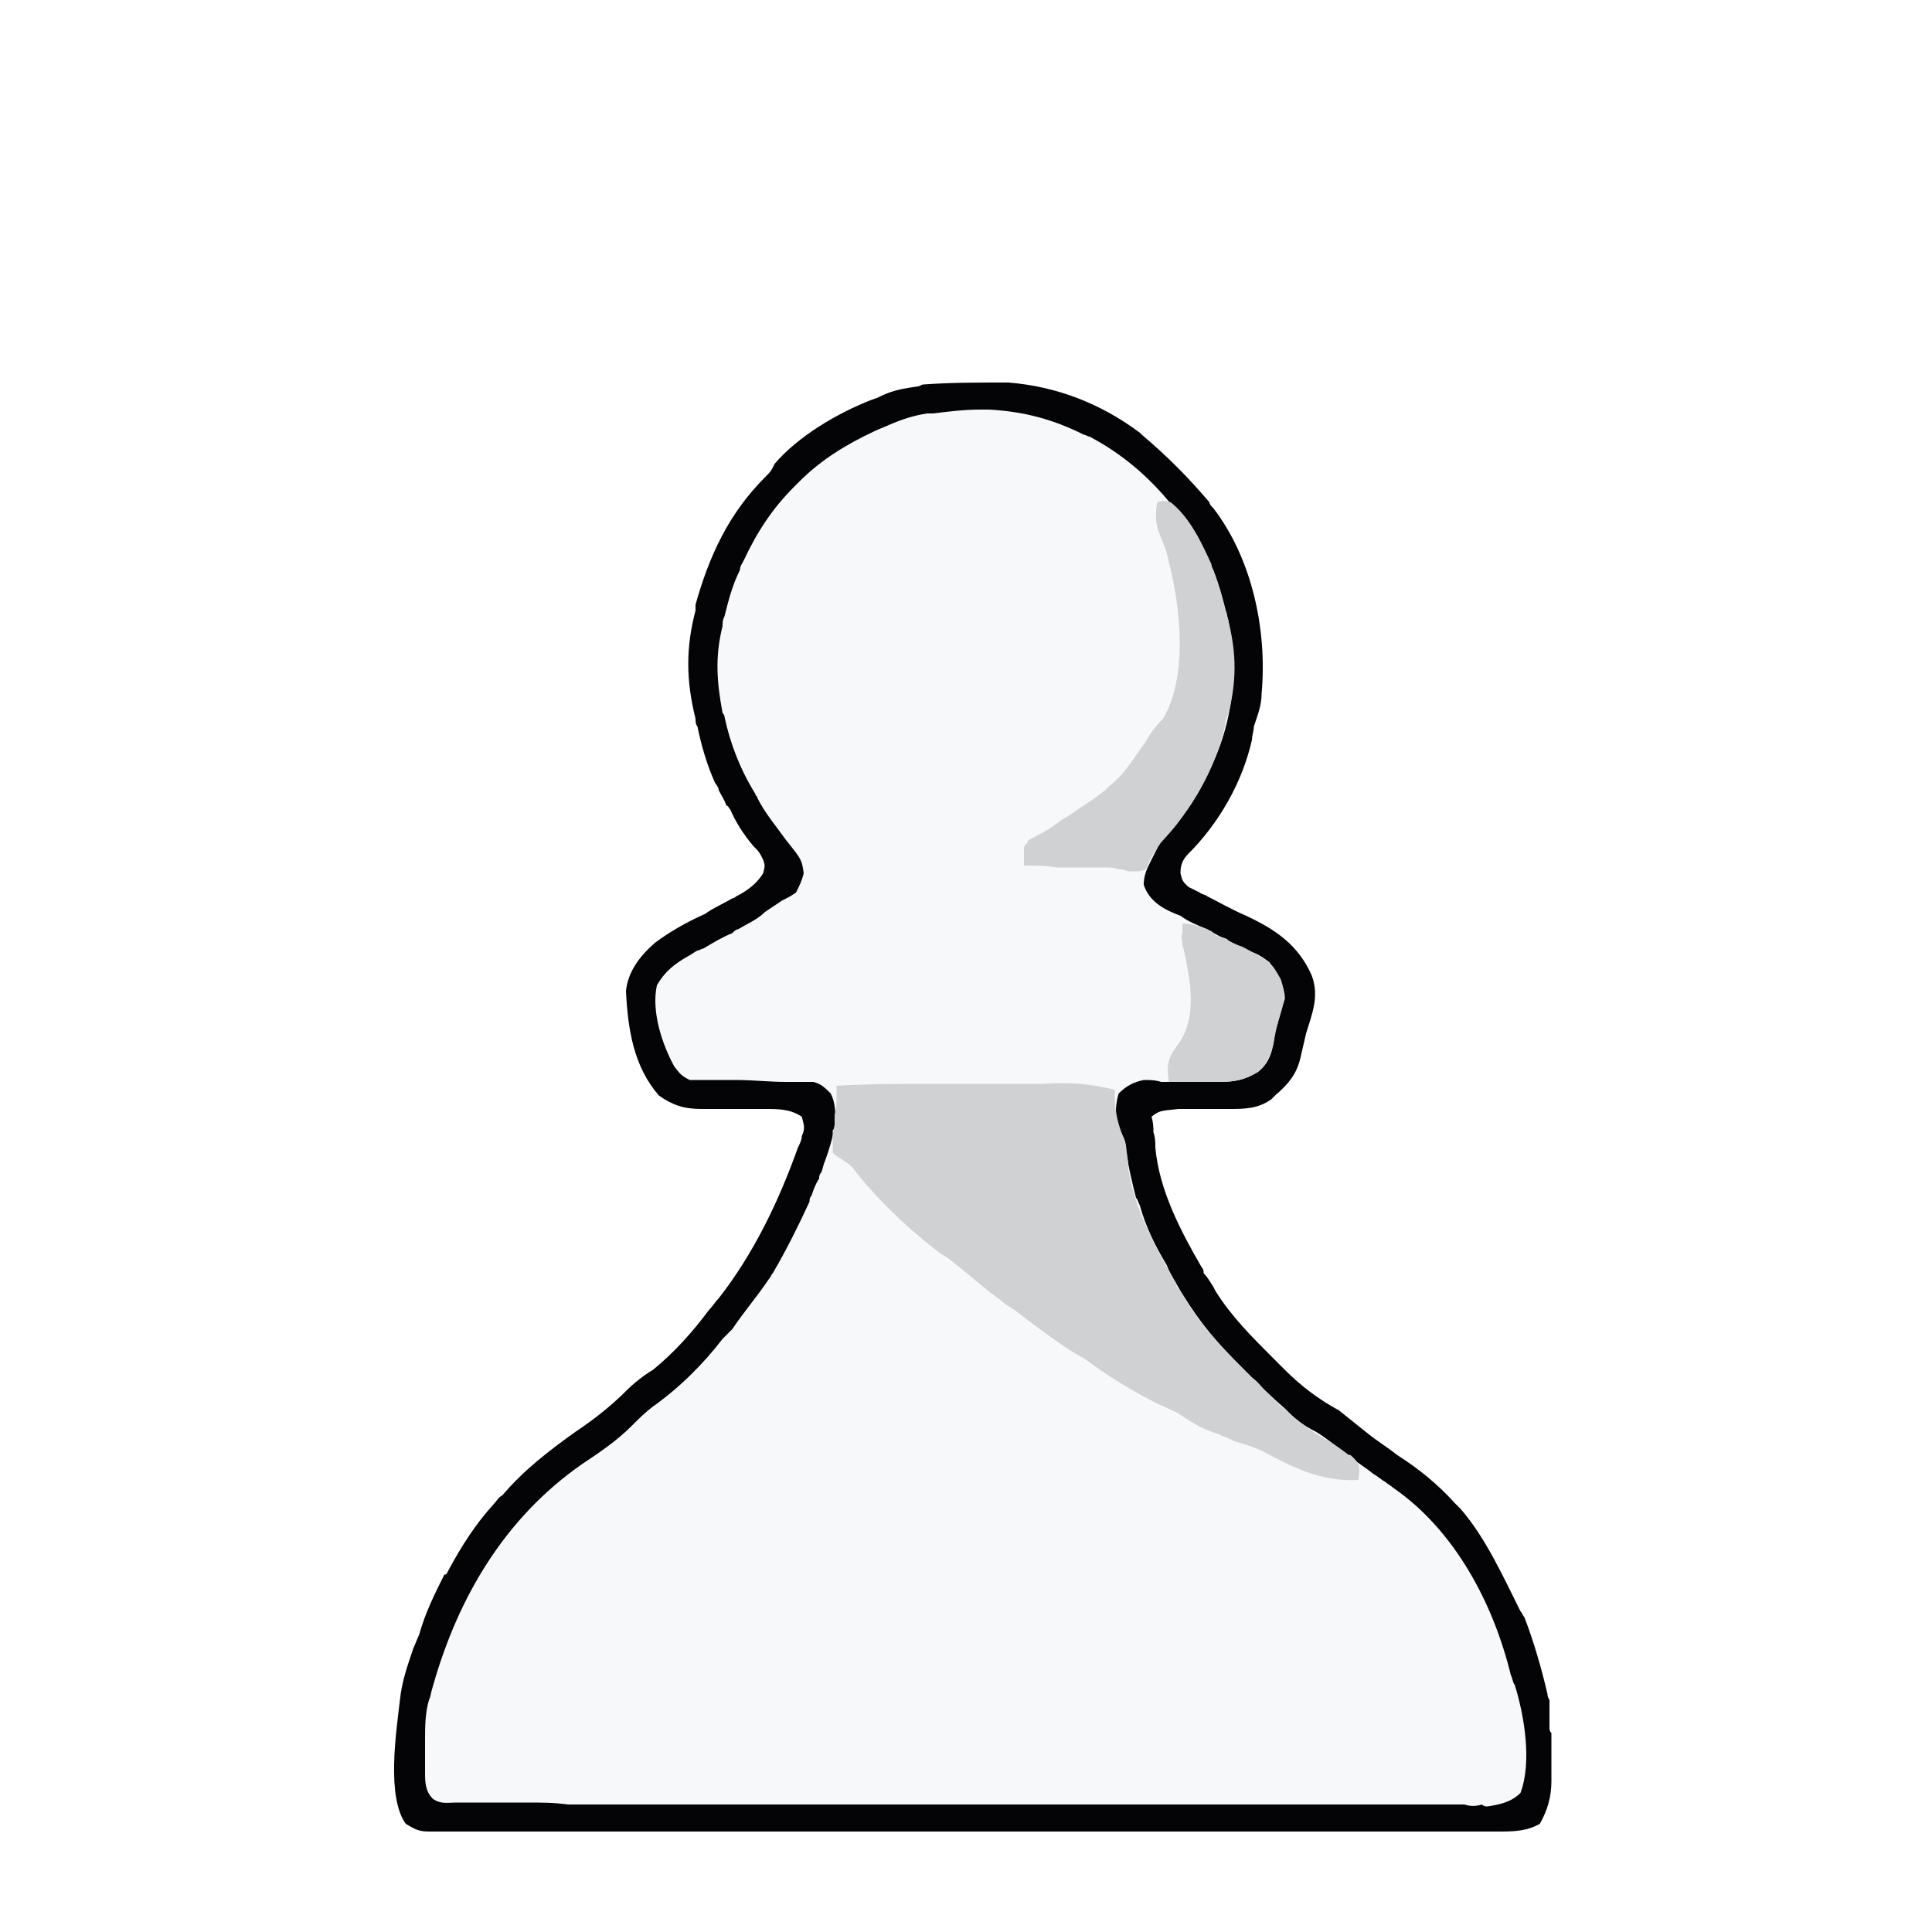
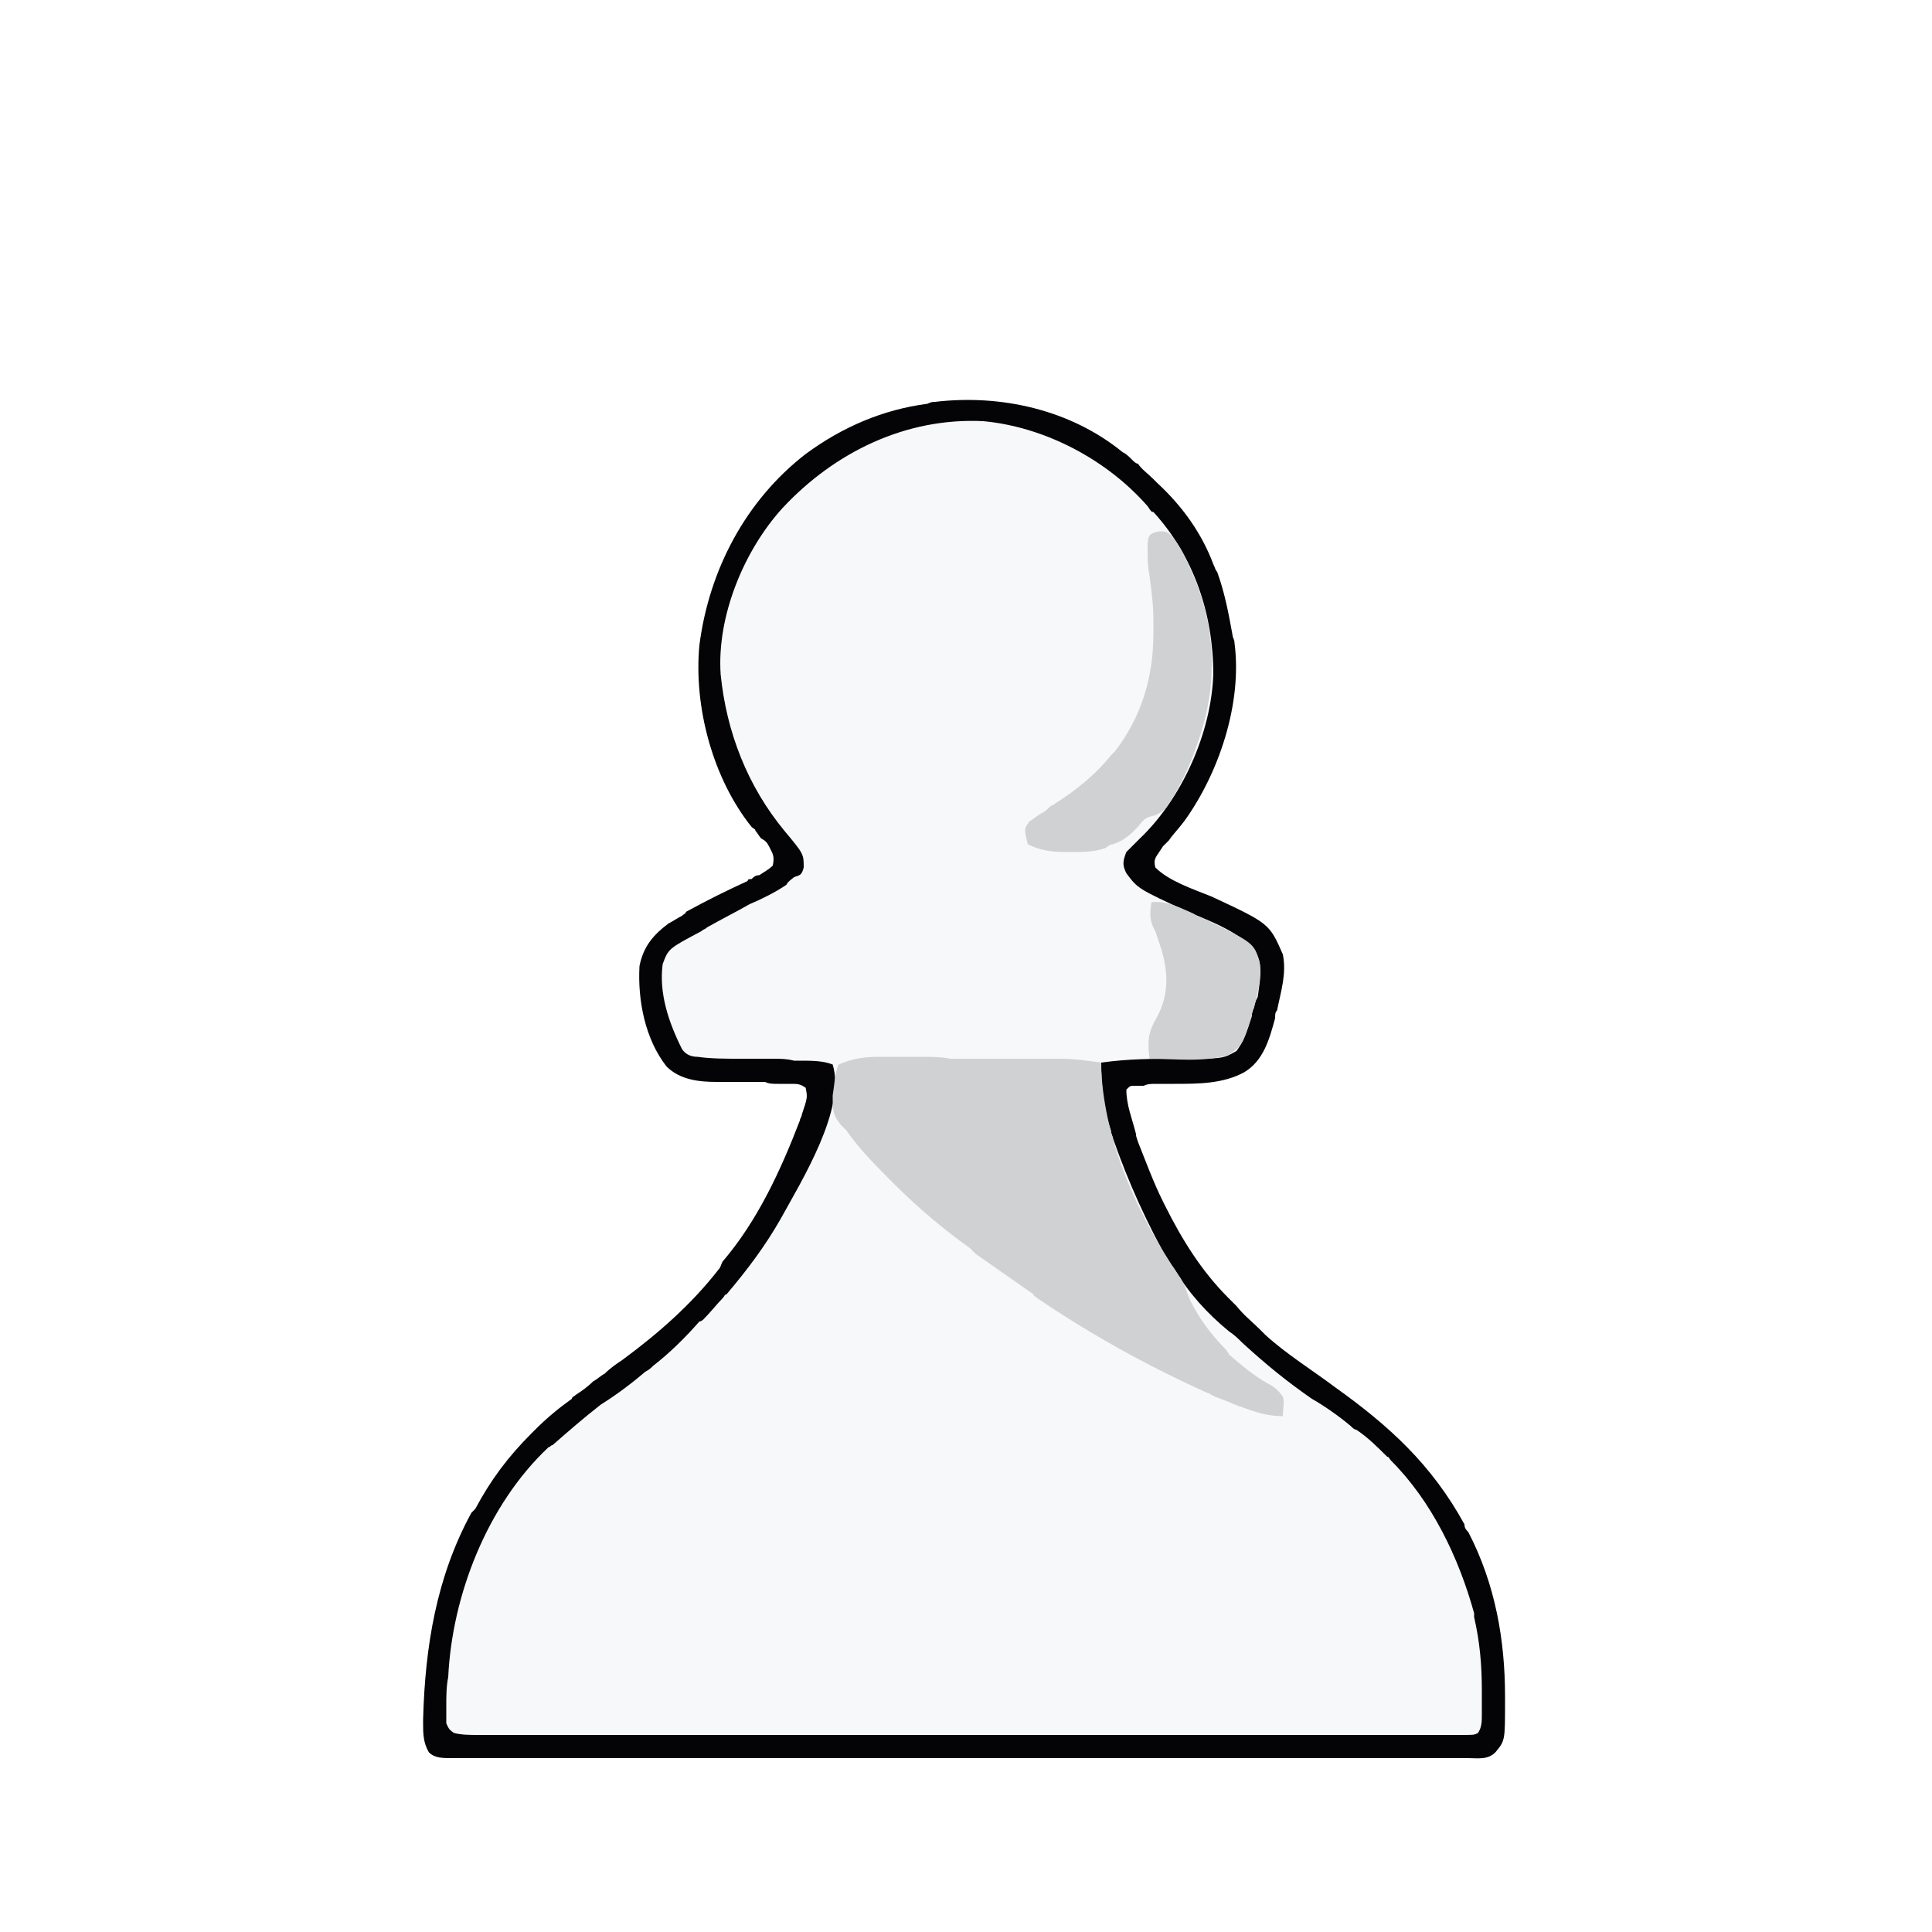
<svg xmlns="http://www.w3.org/2000/svg" viewBox="0 0 100 100">
-   <path d="M51.9 19.8C51.9 19.8 51.9 19.8 52.2 19.8C54.7 20 57 20.9 59 22.4C59 22.4 59.1 22.5 59.1 22.5C60.4 23.6 61.5 24.7 62.6 26C62.6 26.1 62.7 26.2 62.8 26.3C64.8 28.9 65.6 32.6 65.3 35.9C65.3 36.5 65.1 37 64.9 37.6C64.9 37.8 64.8 38.1 64.8 38.3C64.3 40.5 63.1 42.6 61.5 44.2C61.2 44.5 61.1 44.8 61.1 45.2C61.2 45.6 61.2 45.6 61.5 45.9C61.7 46 61.9 46.1 62.1 46.2C62.2 46.3 62.4 46.3 62.5 46.4C63.1 46.7 63.8 47.1 64.5 47.4C66 48.1 67.2 48.9 67.9 50.5C68.3 51.6 67.9 52.5 67.6 53.5C67.5 53.9 67.4 54.4 67.3 54.8C67.1 55.6 66.7 56.1 66 56.7C66 56.7 66 56.7 65.8 56.9C65.1 57.4 64.4 57.4 63.6 57.4C63.6 57.4 63.6 57.4 63.4 57.4C63 57.4 62.6 57.4 62.2 57.4C61.9 57.4 61.6 57.4 61.3 57.4C61.3 57.4 61.3 57.4 61 57.4C60 57.5 60 57.5 59.6 57.8C59.7 58.1 59.7 58.4 59.7 58.6C59.8 58.9 59.8 59.1 59.8 59.4C60 61.6 61.1 63.7 62.2 65.6C62.3 65.7 62.3 65.8 62.3 65.9C62.5 66.1 62.6 66.3 62.8 66.6C62.8 66.6 62.8 66.6 62.9 66.8C63.7 68.1 64.8 69.2 65.9 70.3C66.1 70.5 66.3 70.7 66.5 70.9C67.3 71.7 68.2 72.4 69.3 73C69.8 73.4 70.3 73.8 70.8 74.2C71.3 74.6 71.8 74.9 72.3 75.3C73.4 76 74.4 76.8 75.3 77.8C75.4 77.9 75.5 78 75.6 78.1C76.9 79.6 77.8 81.6 78.7 83.4C78.8 83.5 78.8 83.6 78.9 83.7C79.4 85 79.8 86.4 80.1 87.7C80.1 87.8 80.1 87.8 80.2 88C80.2 88.4 80.2 88.9 80.2 89.4C80.2 89.5 80.2 89.6 80.3 89.7C80.3 89.9 80.3 90.1 80.3 90.3C80.3 90.6 80.3 91 80.3 91.3C80.3 91.5 80.3 91.7 80.3 91.9C80.3 92 80.3 92.1 80.3 92.2C80.3 93 80.1 93.7 79.7 94.4C79 94.8 78.3 94.8 77.5 94.8C77.4 94.8 77.3 94.8 77.3 94.8C76.9 94.8 76.6 94.8 76.3 94.8C76.1 94.8 75.9 94.8 75.7 94.8C75.1 94.8 74.4 94.8 73.8 94.8C73.2 94.8 72.5 94.8 71.9 94.8C70.6 94.8 69.3 94.8 68 94.8C66.5 94.8 65 94.8 63.5 94.8C60.7 94.8 57.9 94.8 55.2 94.8C52.7 94.8 50.1 94.8 47.6 94.8C47.5 94.8 47.3 94.8 47.1 94.8C47.1 94.8 47.1 94.8 46.9 94.8C46.5 94.8 46.1 94.8 45.7 94.8C45.6 94.8 45.5 94.8 45.4 94.8C42.9 94.8 40.3 94.8 37.8 94.8C36.7 94.8 35.7 94.8 34.6 94.8C33.3 94.8 32.1 94.8 30.8 94.8C30.1 94.8 29.5 94.8 28.8 94.8C27.4 94.8 26 94.8 24.6 94.8C24.3 94.8 24.1 94.8 23.8 94.8C23.4 94.8 23 94.8 22.6 94.8C22.4 94.8 22.3 94.8 22.2 94.8C21.7 94.8 21.5 94.7 21 94.4C20 93 20.5 89.7 20.7 88C20.8 87 21.1 86.2 21.4 85.3C21.5 85.1 21.6 84.8 21.7 84.6C22 83.5 22.5 82.5 23 81.5C23.1 81.5 23.1 81.5 23.2 81.3C23.9 80 24.6 78.9 25.6 77.8C25.7 77.7 25.8 77.5 26 77.4C27.1 76.1 28.4 75.1 29.8 74.1C30.7 73.5 31.6 72.8 32.4 72C32.8 71.6 33.3 71.2 33.8 70.9C34.9 70 35.8 69 36.7 67.8C36.9 67.6 37 67.4 37.2 67.2C39 64.9 40.3 62.2 41.3 59.4C41.4 59.2 41.5 59 41.5 58.8C41.7 58.4 41.6 58.2 41.5 57.8C40.9 57.4 40.3 57.4 39.6 57.4C39.3 57.4 39.1 57.4 38.9 57.4C38.5 57.4 38.1 57.4 37.7 57.4C37.4 57.4 37 57.4 36.6 57.4C36.5 57.4 36.4 57.4 36.3 57.4C35.4 57.4 34.8 57.2 34.1 56.7C32.8 55.2 32.5 53.3 32.4 51.3C32.5 50.3 33.1 49.5 33.9 48.8C34.7 48.2 35.6 47.7 36.5 47.3C36.9 47 37.4 46.8 37.9 46.5C38 46.5 38.1 46.4 38.1 46.4C38.7 46.1 39.2 45.7 39.5 45.2C39.6 44.8 39.6 44.8 39.5 44.5C39.3 44.1 39.3 44.1 39 43.8C38.5 43.2 38.1 42.6 37.8 41.9C37.7 41.8 37.7 41.7 37.6 41.7C37.5 41.4 37.3 41.1 37.2 40.9C37.2 40.8 37.2 40.8 37 40.5C36.6 39.6 36.3 38.6 36.1 37.6C36 37.5 36 37.3 36 37.2C35.5 35.2 35.5 33.5 36 31.6C36 31.5 36 31.4 36 31.3C36.7 28.8 37.7 26.6 39.6 24.7C39.9 24.4 39.9 24.4 40.1 24C41.3 22.6 43.3 21.4 45.1 20.7C45.4 20.6 45.4 20.6 45.6 20.5C46.2 20.2 46.8 20.1 47.5 20C47.6 20 47.7 19.9 47.8 19.9C49.2 19.8 50.5 19.8 51.9 19.8Z" fill="#f7f8f9" />
-   <path d="M43 59.2C43.1 59.3 43.1 59.4 43.1 59.4C43.3 59.7 43.3 59.7 43.5 59.9C43.9 60.1 44.1 60.3 44.3 60.6C44.4 60.7 44.5 60.8 44.6 60.9C44.8 61.1 44.9 61.3 45.1 61.5C46.4 62.9 47.8 64.1 49.3 65.3C49.8 65.6 50.3 66 50.7 66.4C52.4 67.8 54.2 69 56.1 70.2C56.4 70.4 56.8 70.7 57.1 70.9C57.9 71.5 58.8 71.9 59.6 72.4C60.4 72.8 61.2 73.2 62 73.7C62.5 74 62.9 74.1 63.4 74.3C64 74.4 64.6 74.7 65.1 74.9C65.3 75 65.6 75.1 65.8 75.2C65.9 75.3 66 75.3 66.2 75.4C66.4 75.5 66.6 75.6 66.9 75.7C67 75.7 67.1 75.8 67.2 75.8C67.4 75.9 67.5 75.9 67.6 76C67.9 76.1 67.9 76.1 68.3 76.3C69 76.5 69.6 76.5 70.3 76.6C70.3 76.3 70.3 76.1 70.3 75.9C71 76.3 71.6 76.7 72.3 77.2C72.3 77.2 72.4 77.3 72.5 77.3C74.8 79.1 76.1 81.5 77.3 84.1C77.4 84.2 77.4 84.3 77.5 84.4C78.4 86.4 78.9 88.5 78.9 90.7C78.9 90.8 78.9 91 78.9 91.1C78.9 91.3 78.9 91.4 78.9 91.6C78.9 91.7 78.9 91.9 78.9 92C78.8 92.5 78.8 92.8 78.4 93.1C77.5 93.7 75.8 93.4 74.8 93.4C74.5 93.4 74.3 93.4 74.1 93.4C73.5 93.4 72.9 93.4 72.3 93.4C71.6 93.4 70.9 93.4 70.3 93.4C68.7 93.4 67.1 93.4 65.5 93.4C64.9 93.4 64.2 93.4 63.6 93.4C61 93.4 58.3 93.4 55.7 93.4C55 93.4 54.4 93.4 53.7 93.4C53.6 93.4 53.6 93.4 53.5 93.4C50.9 93.4 48.2 93.4 45.6 93.4C42.8 93.4 40.1 93.4 37.3 93.4C35.8 93.4 34.3 93.4 32.8 93.4C31.5 93.4 30.2 93.4 28.9 93.4C28.2 93.4 27.6 93.4 26.9 93.4C26.3 93.4 25.7 93.4 25.1 93.4C24.9 93.4 24.7 93.4 24.5 93.4C24.2 93.4 23.9 93.4 23.6 93.4C23.6 93.4 23.6 93.4 23.3 93.4C22.9 93.4 22.7 93.3 22.3 93C21.8 92.3 22 91.3 22 90.4C22 90.3 22 90.3 22 90.2C22 88.9 22.2 87.8 22.7 86.5C22.7 86.4 22.8 86.2 22.8 86.1C23.3 84.3 24.1 82.6 25.1 81C25.2 80.8 25.3 80.7 25.3 80.6C25.7 79.9 26.2 79.4 26.8 78.8C26.9 78.6 27.1 78.4 27.3 78.2C28.2 77 29.5 76.2 30.8 75.3C31.9 74.6 32.9 73.6 34 72.7C34.2 72.5 34.4 72.3 34.7 72.1C36 71.1 37.1 69.8 38.1 68.5C38.3 68.3 38.4 68.1 38.5 67.9C40.4 65.6 41.7 62.9 42.7 60.1C42.8 59.8 42.9 59.5 43 59.2Z" fill="#f7f8f9" />
-   <path d="M51.9 19.8C51.9 19.8 51.9 19.8 52.2 19.8C54.7 20 57 20.9 59 22.4C59 22.4 59.1 22.5 59.1 22.5C60.4 23.6 61.5 24.7 62.6 26C62.6 26.1 62.7 26.2 62.8 26.3C64.8 28.9 65.6 32.6 65.3 35.9C65.3 36.5 65.1 37 64.9 37.6C64.9 37.8 64.8 38.1 64.8 38.3C64.3 40.5 63.1 42.6 61.5 44.2C61.2 44.5 61.1 44.8 61.1 45.2C61.2 45.6 61.2 45.6 61.5 45.9C61.7 46 61.9 46.1 62.1 46.2C62.2 46.3 62.4 46.3 62.5 46.4C63.1 46.7 63.8 47.1 64.5 47.4C66 48.1 67.2 48.9 67.9 50.5C68.3 51.6 67.9 52.5 67.6 53.5C67.5 53.9 67.4 54.4 67.3 54.8C67.1 55.6 66.7 56.1 66 56.7C66 56.7 66 56.7 65.8 56.9C65.1 57.4 64.4 57.4 63.6 57.4C63.6 57.4 63.6 57.4 63.4 57.4C63 57.4 62.6 57.4 62.2 57.4C61.9 57.4 61.6 57.4 61.3 57.4C61.3 57.4 61.3 57.4 61 57.4C60 57.5 60 57.5 59.6 57.8C59.7 58.1 59.7 58.4 59.7 58.6C59.8 58.9 59.8 59.1 59.8 59.4C60 61.6 61.1 63.7 62.2 65.6C62.3 65.7 62.3 65.8 62.3 65.9C62.5 66.1 62.6 66.3 62.8 66.6C62.8 66.6 62.8 66.6 62.9 66.8C63.7 68.1 64.8 69.2 65.9 70.3C66.1 70.5 66.3 70.7 66.5 70.9C67.3 71.7 68.2 72.4 69.3 73C69.8 73.4 70.3 73.8 70.8 74.2C71.3 74.6 71.8 74.9 72.3 75.3C73.4 76 74.4 76.8 75.3 77.8C75.4 77.9 75.5 78 75.6 78.1C76.9 79.6 77.8 81.6 78.7 83.4C78.8 83.5 78.8 83.6 78.9 83.7C79.4 85 79.8 86.4 80.1 87.7C80.1 87.8 80.1 87.8 80.2 88C80.2 88.4 80.2 88.9 80.2 89.4C80.2 89.5 80.2 89.6 80.3 89.7C80.3 89.9 80.3 90.1 80.3 90.3C80.3 90.6 80.3 91 80.3 91.3C80.3 91.5 80.3 91.7 80.3 91.9C80.3 92 80.3 92.1 80.3 92.2C80.3 93 80.1 93.7 79.7 94.4C79 94.8 78.3 94.8 77.5 94.8C77.4 94.8 77.3 94.8 77.3 94.8C76.9 94.8 76.6 94.8 76.3 94.8C76.1 94.8 75.9 94.8 75.7 94.8C75.1 94.8 74.4 94.8 73.8 94.8C73.2 94.8 72.5 94.8 71.9 94.8C70.6 94.8 69.3 94.8 68 94.8C66.5 94.8 65 94.8 63.5 94.8C60.7 94.8 57.9 94.8 55.2 94.8C52.7 94.8 50.1 94.8 47.6 94.8C47.5 94.8 47.3 94.8 47.1 94.8C47.1 94.8 47.1 94.8 46.9 94.8C46.5 94.8 46.1 94.8 45.7 94.8C45.6 94.8 45.5 94.8 45.4 94.8C42.9 94.8 40.3 94.8 37.8 94.8C36.7 94.8 35.7 94.8 34.6 94.8C33.3 94.8 32.1 94.8 30.8 94.8C30.1 94.8 29.5 94.8 28.8 94.8C27.4 94.8 26 94.8 24.6 94.8C24.3 94.8 24.1 94.8 23.8 94.8C23.4 94.8 23 94.8 22.6 94.8C22.4 94.8 22.3 94.8 22.2 94.8C21.7 94.8 21.5 94.7 21 94.4C20 93 20.5 89.7 20.7 88C20.8 87 21.1 86.2 21.4 85.3C21.5 85.1 21.6 84.8 21.7 84.6C22 83.5 22.5 82.5 23 81.5C23.1 81.5 23.1 81.5 23.2 81.3C23.9 80 24.6 78.9 25.6 77.8C25.7 77.7 25.8 77.5 26 77.4C27.1 76.1 28.4 75.1 29.8 74.1C30.7 73.5 31.6 72.8 32.4 72C32.8 71.6 33.3 71.2 33.8 70.9C34.9 70 35.8 69 36.7 67.8C36.9 67.6 37 67.4 37.2 67.2C39 64.9 40.3 62.2 41.3 59.4C41.4 59.2 41.5 59 41.5 58.8C41.7 58.4 41.6 58.2 41.5 57.8C40.9 57.4 40.3 57.4 39.6 57.4C39.3 57.4 39.1 57.4 38.9 57.4C38.5 57.4 38.1 57.4 37.7 57.4C37.4 57.4 37 57.4 36.6 57.4C36.5 57.4 36.4 57.4 36.3 57.4C35.4 57.4 34.8 57.2 34.1 56.7C32.8 55.2 32.5 53.3 32.4 51.3C32.5 50.3 33.1 49.5 33.9 48.8C34.7 48.2 35.6 47.7 36.5 47.3C36.9 47 37.4 46.8 37.9 46.5C38 46.5 38.1 46.4 38.1 46.4C38.7 46.1 39.2 45.7 39.5 45.2C39.6 44.8 39.6 44.8 39.5 44.5C39.3 44.1 39.3 44.1 39 43.8C38.5 43.2 38.1 42.6 37.8 41.9C37.7 41.8 37.7 41.7 37.6 41.7C37.5 41.4 37.3 41.1 37.2 40.9C37.2 40.8 37.2 40.8 37 40.5C36.6 39.6 36.3 38.6 36.1 37.6C36 37.5 36 37.3 36 37.2C35.5 35.2 35.5 33.5 36 31.6C36 31.5 36 31.4 36 31.3C36.7 28.8 37.7 26.6 39.6 24.7C39.9 24.4 39.9 24.4 40.1 24C41.3 22.6 43.3 21.4 45.1 20.7C45.4 20.6 45.4 20.6 45.6 20.5C46.2 20.2 46.8 20.1 47.5 20C47.6 20 47.7 19.9 47.8 19.9C49.2 19.8 50.5 19.8 51.9 19.8ZM48.3 21.4C48.2 21.4 48.1 21.4 48 21.4C47.3 21.5 46.7 21.7 46 22C45.8 22.1 45.5 22.2 45.3 22.3C43.8 23 42.5 23.8 41.4 24.9C41.3 25 41.2 25.1 41.1 25.2C40 26.3 39.2 27.5 38.5 29C38.4 29.2 38.3 29.3 38.3 29.5C37.9 30.3 37.7 31.1 37.5 31.9C37.4 32.1 37.4 32.2 37.4 32.4C37 34 37.1 35.3 37.4 36.9C37.4 36.9 37.5 37 37.5 37.1C37.8 38.5 38.3 39.8 39.1 41.1C39.1 41.2 39.2 41.2 39.2 41.3C39.6 42.1 40.2 42.8 40.7 43.5C41.5 44.5 41.5 44.5 41.6 45.2C41.5 45.6 41.4 45.8 41.2 46.2C40.9 46.4 40.9 46.4 40.5 46.6C40.2 46.8 39.9 47 39.6 47.2C39.2 47.6 38.7 47.8 38.2 48.1C38.1 48.1 38 48.2 37.9 48.3C37.4 48.5 36.9 48.8 36.4 49.1C36.3 49.1 36.2 49.2 36.1 49.2C35.9 49.3 35.8 49.4 35.6 49.5C34.9 49.9 34.4 50.3 34 51C33.7 52.4 34.3 54.1 34.9 55.2C35.2 55.6 35.3 55.7 35.7 55.9C36.1 55.9 36.4 55.9 36.8 55.9C36.9 55.9 37 55.9 37.1 55.9C37.5 55.9 37.8 55.9 38.1 55.9C39 55.9 39.8 56 40.7 56C40.8 56 40.9 56 41 56C41.2 56 41.5 56 41.7 56C41.8 56 42 56 42.1 56C42.5 56.1 42.7 56.3 43 56.6C43.5 57.6 43.1 59 42.7 60.1C42.6 60.3 42.6 60.5 42.5 60.7C42.4 60.8 42.4 60.9 42.4 61C42.2 61.3 42.1 61.6 42 61.9C41.9 62 41.9 62.1 41.9 62.2C41.3 63.5 40.7 64.7 40 65.9C39.9 66 39.9 66.1 39.8 66.2C39.2 67.1 38.5 67.9 37.9 68.8C37.7 69 37.6 69.1 37.4 69.3C36.4 70.6 35.2 71.8 33.8 72.8C33.4 73.1 33.1 73.4 32.7 73.8C31.9 74.6 31 75.2 30.1 75.8C26.1 78.6 23.7 82.7 22.4 87.3C22.3 87.6 22.3 87.8 22.2 88C22 88.7 22 89.4 22 90.1C22 90.3 22 90.6 22 90.8C22 91 22 91.1 22 91.3C22 91.4 22 91.6 22 91.7C22 92.2 22 92.7 22.4 93.1C22.8 93.4 23.2 93.3 23.6 93.3C23.7 93.3 23.8 93.3 23.9 93.3C24.2 93.3 24.5 93.3 24.8 93.3C25 93.3 25.3 93.3 25.5 93.3C26.1 93.3 26.7 93.3 27.4 93.3C28 93.3 28.7 93.3 29.4 93.4C30.7 93.4 32 93.4 33.3 93.4C34.4 93.4 35.5 93.4 36.6 93.4C36.6 93.4 36.6 93.4 37 93.4C37.3 93.4 37.6 93.4 37.9 93.4C40.8 93.4 43.6 93.4 46.4 93.4C49 93.4 51.6 93.4 54.1 93.4C57 93.4 59.9 93.4 62.8 93.4C63.1 93.4 63.4 93.4 63.7 93.4C63.8 93.4 63.8 93.4 64.2 93.4C65.3 93.4 66.3 93.4 67.4 93.4C68.7 93.4 70 93.4 71.3 93.4C72 93.4 72.7 93.4 73.3 93.4C73.9 93.4 74.5 93.4 75.1 93.4C75.4 93.4 75.6 93.4 75.8 93.4C76.1 93.5 76.4 93.5 76.7 93.4C76.8 93.5 76.9 93.5 77 93.5C77.6 93.4 78.2 93.3 78.7 92.8C79.3 91.2 78.9 88.8 78.4 87.2C78.3 87.1 78.3 86.9 78.2 86.7C77.3 83 75.3 79.2 72.1 77C72 76.9 71.8 76.8 71.7 76.7C71.5 76.6 71.3 76.4 71.1 76.3C70.6 75.9 70.1 75.6 69.6 75.2C69.1 74.8 68.6 74.4 68.1 74.1C67.5 73.8 67.1 73.5 66.7 73.1C66.6 73 66.6 73 66.5 72.9C65.8 72.3 65.2 71.7 64.5 71C64.3 70.8 64.1 70.6 63.9 70.4C62.7 69.2 61.7 67.9 60.8 66.3C60.7 66.1 60.5 65.8 60.4 65.5C59.8 64.5 59.3 63.5 59 62.4C58.9 62.2 58.9 62.1 58.8 62C58.6 61.2 58.4 60.4 58.3 59.6C58.3 59.2 58.2 58.9 58 58.6C57.7 57.9 57.7 57.3 57.9 56.6C58.3 56.2 58.7 56 59.2 55.9C59.5 55.9 59.8 55.9 60.1 56C60.1 56 60.1 56 60.4 56C60.9 56 61.3 56 61.8 56C62.1 56 62.5 56 62.8 56C62.9 56 63 56 63.1 56C63.9 56 64.5 55.9 65.2 55.4C65.8 54.9 65.9 54.2 66 53.4C66.2 52.8 66.3 52.3 66.5 51.7C66.5 51 66.1 50.4 65.7 49.8C65.3 49.5 65 49.3 64.5 49.2C64.4 49.1 64.3 49.1 64.2 49C64 48.9 63.8 48.8 63.6 48.7C63.2 48.5 62.8 48.3 62.5 48.1C62 47.9 61.5 47.7 61.1 47.4C60.3 47.1 59.5 46.7 59.2 45.8C59.2 45.4 59.3 45.1 59.5 44.7C59.6 44.5 59.6 44.5 59.8 44.1C60 43.7 60.1 43.5 60.4 43.2C61 42.7 61.4 41.9 61.8 41.2C62 41 62.1 40.8 62.2 40.6C63.8 37.9 64.2 34.8 63.5 31.8C63.5 31.7 63.4 31.6 63.4 31.5C63 29.7 62.3 28 61 26.6C60.9 26.4 60.8 26.3 60.7 26.2C59.5 24.7 58.1 23.5 56.4 22.6C56.3 22.6 56.2 22.5 56.1 22.5C54.5 21.7 53 21.3 51.2 21.2C51 21.2 50.9 21.2 50.7 21.2C49.9 21.2 49.1 21.3 48.3 21.4Z" fill="#040406" />
-   <path d="M48.1 56.1C48.2 56.1 48.2 56.1 48.5 56.1C49.1 56.1 49.6 56.1 50.2 56.1C50.8 56.1 51.4 56.1 52 56.1C52.5 56.1 52.9 56.1 53.4 56.1C53.6 56.1 53.8 56.1 54 56.1C55.3 56 56.4 56.1 57.7 56.4C57.7 56.5 57.7 56.6 57.7 56.7C57.7 57.6 57.9 58.3 58.2 59C58.3 59.5 58.4 60 58.4 60.5C58.7 62.5 59.8 64.6 60.8 66.3C60.9 66.4 60.9 66.5 60.9 66.6C61.1 66.8 61.2 67 61.4 67.3C61.4 67.3 61.5 67.4 61.5 67.5C62.4 68.9 63.6 70.1 64.8 71.3C65.1 71.5 65.3 71.8 65.5 72C66.5 73 67.4 73.8 68.6 74.5C69 74.7 69.4 75 69.8 75.3C69.9 75.3 69.9 75.3 70.1 75.5C70.4 75.8 70.4 76.1 70.3 76.6C68.6 76.7 67.2 76.1 65.7 75.3C65.2 75 64.6 74.8 63.9 74.6C63.7 74.5 63.5 74.4 63.2 74.3C63.1 74.2 62.9 74.2 62.7 74.1C62.1 73.9 61.5 73.5 60.9 73.1C60.6 73 60.3 72.8 60 72.7C58.6 72 57.3 71.2 56.1 70.3C55.7 70.1 55.4 69.9 55.1 69.7C54.2 69.1 53.3 68.4 52.5 67.8C52.2 67.6 52 67.5 51.8 67.3C51.1 66.8 50.4 66.2 49.8 65.7C49.4 65.4 49.1 65.1 48.7 64.9C47 63.6 45.4 62.1 44.1 60.4C43.9 60.2 43.7 60.1 43.4 59.9C43.1 59.7 43.1 59.7 43.1 59.5C43.1 59.1 43.1 58.8 43.1 58.5C43.2 58.4 43.2 58.3 43.2 58.2C43.2 58.1 43.2 57.9 43.2 57.7C43.3 57.4 43.3 57.1 43.3 56.8C43.3 56.7 43.3 56.6 43.3 56.5C43.3 56.4 43.3 56.3 43.3 56.2C44.9 56.1 46.5 56.1 48.1 56.1Z" fill="#d0d1d3" />
-   <path d="M59.9 26C60.2 25.9 60.2 25.9 60.6 26C61.6 26.8 62.2 28.1 62.7 29.2C62.7 29.3 62.7 29.4 62.8 29.5C63.1 30.3 63.3 31 63.5 31.8C63.5 31.9 63.6 32.1 63.6 32.2C64 33.9 64 35.2 63.6 36.9C63.5 37.1 63.4 37.4 63.4 37.6C62.9 39.8 61.7 41.9 60.1 43.6C59.8 44 59.6 44.3 59.4 44.8C59.4 44.9 59.3 45 59.3 45C59.1 45.1 58.9 45.1 58.7 45.1C58.6 45.1 58.5 45.1 58.4 45.1C58.1 45 58.1 45 57.9 45C57.7 44.9 57.4 44.9 57.2 44.9C57.1 44.9 57 44.9 56.9 44.9C56.9 44.9 56.9 44.9 56.6 44.9C56.5 44.9 56.4 44.9 56.3 44.9C56 44.9 55.6 44.9 55.3 44.9C55.1 44.9 54.9 44.9 54.7 44.9C54.1 44.8 53.6 44.8 53 44.8C53 44.6 53 44.5 53 44.3C53 44.2 53 44.1 53 44C53 43.8 53 43.8 53.2 43.6C53.2 43.5 53.2 43.5 53.4 43.4C54 43.1 54.5 42.8 55 42.4C55.1 42.4 55.1 42.3 55.2 42.3C55.9 41.8 56.6 41.4 57.2 40.9C57.3 40.8 57.4 40.7 57.4 40.7C58.2 40.1 58.7 39.2 59.3 38.4C59.5 38 59.8 37.6 60.2 37.2C61.5 35 61.1 31.4 60.5 29.1C60.4 28.5 60.2 28.1 60 27.6C59.8 27.1 59.8 26.5 59.9 26Z" fill="#d0d1d3" />
-   <path d="M61.2 47.8C61.8 47.8 62.2 48 62.7 48.2C62.8 48.3 62.9 48.3 62.9 48.4C63.1 48.5 63.3 48.5 63.5 48.6C63.7 48.8 64 48.9 64.3 49C65.8 49.8 65.8 49.8 66.3 50.7C66.5 51.3 66.5 51.8 66.3 52.4C66.1 53 66 53.5 65.9 54.1C65.7 54.7 65.6 55.1 65.1 55.5C64.4 55.9 63.9 56 63.1 56C63.1 56 63 56 62.9 56C62.7 56 62.4 56 62.2 56C62 56 61.8 56 61.7 56C61.3 56 60.9 56 60.5 56C60.4 55.3 60.4 54.9 60.8 54.3C61.6 53.3 61.7 52.3 61.6 51C61.5 50.3 61.4 49.6 61.2 48.9C61.2 48.7 61.1 48.5 61.2 48.3C61.2 48.2 61.2 48.2 61.2 48.1C61.2 48 61.2 48 61.2 47.8Z" fill="#d0d1d3" />
+   <path d="M58.1 23.4C58.3 23.5 58.4 23.6 58.6 23.8C58.7 23.9 58.8 24 58.9 24C59.1 24.3 59.4 24.5 59.7 24.8C59.7 24.8 59.7 24.8 59.9 25C61.2 26.2 62.2 27.6 62.8 29.2C62.9 29.4 62.9 29.5 63 29.6C63.4 30.7 63.6 31.8 63.8 32.9C63.8 33 63.9 33.1 63.9 33.3C64.3 36.4 63.1 40 61.3 42.5C61 42.9 60.7 43.2 60.5 43.5C60.4 43.6 60.3 43.7 60.2 43.8C60.2 43.8 60.2 43.8 60 44.1C59.8 44.4 59.7 44.5 59.8 44.9C60.5 45.6 61.7 46 62.7 46.4C65.7 47.8 65.7 47.8 66.4 49.4C66.6 50.4 66.3 51.3 66.1 52.3C66 52.4 66 52.5 66 52.7C65.7 53.8 65.4 54.9 64.4 55.5C63.3 56.1 62 56.1 60.8 56.1C60.4 56.1 60.1 56.1 59.8 56.1C59.6 56.1 59.4 56.1 59.2 56.2C59.1 56.2 59 56.2 58.9 56.2C58.8 56.2 58.8 56.2 58.7 56.2C58.5 56.2 58.5 56.2 58.3 56.4C58.3 57.2 58.6 57.9 58.8 58.7C58.8 58.8 58.8 58.8 58.9 59.1C59.3 60.1 59.7 61.2 60.2 62.2C60.2 62.2 60.2 62.2 60.3 62.4C61.2 64.2 62.2 65.8 63.6 67.2C63.7 67.3 63.9 67.5 64 67.6C64.4 68.1 64.8 68.4 65.2 68.8C65.3 68.9 65.4 69 65.5 69.1C66.6 70.1 67.9 70.9 69.1 71.8C71.9 73.8 74.1 75.8 75.8 78.9C75.8 79.1 75.9 79.2 76 79.3C77.4 82 77.9 84.9 77.9 87.8C77.9 87.9 77.9 88 77.9 88.1C77.9 90.1 77.9 90.1 77.4 90.7C77 91.1 76.5 91 76 91C75.9 91 75.9 91 75.7 91C75.4 91 75.1 91 74.8 91C74.5 91 74.3 91 74.1 91C73.5 91 72.9 91 72.3 91C71.6 91 70.9 91 70.3 91C68.7 91 67.2 91 65.7 91C64.9 91 64.2 91 63.4 91C60.8 91 58.3 91 55.7 91C55.5 91 55.4 91 55.2 91C55 91 54.9 91 54.7 91C54.4 91 54.1 91 53.7 91C53.6 91 53.6 91 53.5 91C50.9 91 48.2 91 45.6 91C42.9 91 40.1 91 37.3 91C37 91 36.7 91 36.4 91C36.3 91 36.3 91 36.2 91C35 91 33.8 91 32.6 91C31.3 91 30.1 91 28.9 91C28.3 91 27.6 91 27 91C26.4 91 25.8 91 25.2 91C24.9 91 24.7 91 24.5 91C24.2 91 23.9 91 23.6 91C23.5 91 23.4 91 23.4 91C22.9 91 22.5 91 22.2 90.7C21.9 90.2 21.9 89.7 21.9 89.2C21.9 89.2 21.9 89.1 21.9 89C22 85.2 22.6 81.6 24.4 78.3C24.5 78.2 24.5 78.2 24.6 78.1C25.4 76.6 26.3 75.4 27.5 74.2C27.6 74.1 27.6 74.1 27.7 74C28.3 73.4 28.9 72.9 29.6 72.4C29.6 72.3 29.7 72.3 29.8 72.2C30.1 72 30.4 71.8 30.7 71.5C30.9 71.4 31.1 71.2 31.3 71.1C31.6 70.8 31.9 70.6 32.2 70.4C34.1 69 35.8 67.5 37.2 65.7C37.3 65.6 37.3 65.5 37.4 65.3C39.2 63.2 40.4 60.6 41.4 58C41.4 57.9 41.5 57.8 41.5 57.7C41.8 56.8 41.8 56.8 41.7 56.3C41.4 56.1 41.3 56.1 40.9 56.1C40.8 56.1 40.7 56.1 40.6 56.1C40.5 56.1 40.5 56.1 40.3 56.1C40 56.1 39.8 56.1 39.6 56C39.2 56 38.8 56 38.5 56C38.1 56 37.8 56 37.4 56C37.4 56 37.4 56 37.1 56C36.2 56 35.2 55.9 34.5 55.2C33.4 53.8 33 51.8 33.1 50C33.3 49 33.8 48.4 34.6 47.8C34.8 47.7 35.1 47.5 35.3 47.4C35.4 47.3 35.5 47.3 35.5 47.2C36.6 46.6 37.6 46.1 38.7 45.6C38.7 45.5 38.8 45.5 38.9 45.5C39 45.4 39.1 45.3 39.3 45.3C39.6 45.1 39.8 45 40 44.8C40.1 44.3 40 44.2 39.8 43.8C39.7 43.6 39.6 43.5 39.4 43.4C39.3 43.3 39.2 43.1 39.1 43C39.1 42.9 39 42.9 38.9 42.8C36.9 40.3 35.9 36.6 36.2 33.4C36.7 29.5 38.6 25.9 41.7 23.5C43.6 22.1 45.7 21.2 48 20.9C48.2 20.8 48.3 20.8 48.4 20.8C51.8 20.4 55.4 21.2 58.1 23.4Z" fill="#f7f8f9" />
+   <path d="M43 56.7C43.1 56.7 43.1 56.7 43.1 56.7C43.1 56.9 43.1 57 43.1 57.2C43.2 57.9 43.7 58.4 44.2 58.9C44.4 59.1 44.5 59.3 44.7 59.5C45.7 60.7 46.9 61.9 48.1 62.8C48.4 63.1 48.6 63.3 48.9 63.5C49.4 64 50 64.4 50.7 64.9C50.7 65 50.8 65 50.9 65.1C55.1 68.2 59.4 70.8 64.3 72.7C64.4 72.8 64.5 72.8 64.6 72.9C65.2 73.1 65.8 73.2 66.4 73.3C66.4 73.2 66.4 73.1 66.4 73.1C66.4 72.9 66.4 72.7 66.3 72.5C66.3 72.3 66.3 72.3 66.2 72C66 71.9 66 71.9 65.8 71.8C64.7 71.2 63.8 70.3 62.9 69.5C62.8 69.4 62.8 69.3 62.7 69.2C62.1 68.6 61.6 67.8 61.3 67C61.3 66.9 61.4 66.8 61.4 66.6C62.5 67.7 62.5 67.7 62.9 68.1C64.5 70.1 66.7 71.6 68.8 73C71.4 74.8 73.2 76.7 74.7 79.5C74.8 79.6 74.8 79.7 74.9 79.9C76.1 82.2 76.7 84.8 76.7 87.4C76.7 87.7 76.7 87.9 76.7 88.2C76.7 88.3 76.7 88.5 76.7 88.7C76.7 88.7 76.7 88.7 76.7 88.9C76.7 89.4 76.7 89.4 76.5 89.7C76.2 89.9 75.8 89.8 75.5 89.8C75.4 89.8 75.3 89.8 75.2 89.8C74.9 89.8 74.6 89.8 74.3 89.8C74.1 89.8 73.9 89.8 73.6 89.8C73 89.8 72.5 89.8 71.9 89.8C71.2 89.8 70.6 89.8 69.9 89.8C68.7 89.8 67.6 89.8 66.4 89.8C65.3 89.8 64.2 89.8 63.1 89.8C63 89.8 62.9 89.8 62.9 89.8C62.6 89.8 62.3 89.8 62 89.8C59.2 89.8 56.5 89.8 53.7 89.8C51.2 89.8 48.8 89.8 46.3 89.8C46.2 89.8 46 89.8 45.8 89.8C45.8 89.8 45.8 89.8 45.6 89.8C45.2 89.8 44.8 89.8 44.4 89.8C44.4 89.8 44.3 89.8 44.2 89.8C42.1 89.8 40.1 89.8 38 89.8C37.8 89.8 37.6 89.8 37.4 89.8C37.2 89.8 37.1 89.8 36.9 89.8C35.9 89.8 34.9 89.8 33.9 89.8C32.6 89.8 31.2 89.8 29.9 89.8C29.3 89.8 28.7 89.8 28 89.8C27.4 89.8 26.9 89.8 26.3 89.8C26.1 89.8 25.9 89.8 25.6 89.8C25.4 89.8 25.1 89.8 24.8 89.8C24.7 89.8 24.6 89.8 24.5 89.8C24 89.8 23.5 89.8 23.1 89.4C23.1 89 23.1 88.7 23.1 88.4C23.1 88.3 23.1 88.3 23.1 88.1C23.2 84.9 23.9 81.7 25.5 78.8C25.6 78.8 25.6 78.7 25.6 78.6C26.4 77.3 27.2 76.1 28.3 75C28.4 75 28.4 74.9 28.5 74.9C29.3 74 30.3 73.3 31.2 72.6C31.4 72.5 31.6 72.3 31.8 72.2C32.1 71.9 32.5 71.7 32.8 71.4C34.8 69.9 36.7 68.2 38.3 66.2C38.3 66.1 38.4 66 38.5 65.9C40.6 63.3 42.1 60 43 56.7Z" fill="#f7f8f9" />
+   <path d="M58.1 23.4C58.3 23.5 58.4 23.6 58.6 23.8C58.7 23.9 58.8 24 58.9 24C59.1 24.3 59.4 24.5 59.7 24.8C59.7 24.8 59.7 24.8 59.9 25C61.2 26.2 62.2 27.6 62.8 29.2C62.9 29.4 62.9 29.5 63 29.6C63.4 30.7 63.6 31.8 63.8 32.9C63.8 33 63.9 33.1 63.9 33.3C64.3 36.4 63.1 40 61.3 42.5C61 42.9 60.7 43.2 60.5 43.5C60.4 43.6 60.3 43.7 60.2 43.8C60.2 43.8 60.2 43.8 60 44.1C59.8 44.4 59.7 44.5 59.8 44.9C60.5 45.6 61.7 46 62.7 46.4C65.7 47.8 65.7 47.8 66.4 49.4C66.6 50.4 66.3 51.3 66.1 52.3C66 52.4 66 52.5 66 52.7C65.7 53.8 65.4 54.9 64.4 55.5C63.3 56.1 62 56.1 60.8 56.1C60.4 56.1 60.1 56.1 59.8 56.1C59.6 56.1 59.4 56.1 59.2 56.2C59.1 56.2 59 56.2 58.9 56.2C58.8 56.2 58.8 56.2 58.7 56.2C58.5 56.2 58.5 56.2 58.3 56.4C58.3 57.2 58.6 57.9 58.8 58.7C58.8 58.8 58.8 58.8 58.9 59.1C59.3 60.1 59.7 61.2 60.2 62.2C60.2 62.2 60.2 62.2 60.3 62.4C61.2 64.2 62.2 65.8 63.6 67.2C63.7 67.3 63.9 67.5 64 67.6C64.4 68.1 64.8 68.4 65.2 68.8C65.3 68.9 65.4 69 65.5 69.1C66.6 70.1 67.9 70.9 69.1 71.8C71.9 73.8 74.1 75.8 75.8 78.9C75.8 79.1 75.9 79.2 76 79.3C77.4 82 77.9 84.9 77.9 87.8C77.9 87.9 77.9 88 77.9 88.1C77.9 90.1 77.9 90.1 77.4 90.7C77 91.1 76.5 91 76 91C75.9 91 75.9 91 75.7 91C75.4 91 75.1 91 74.8 91C74.5 91 74.3 91 74.1 91C73.5 91 72.9 91 72.3 91C71.6 91 70.9 91 70.3 91C68.7 91 67.2 91 65.7 91C64.9 91 64.2 91 63.4 91C60.8 91 58.3 91 55.7 91C55.5 91 55.4 91 55.2 91C55 91 54.9 91 54.7 91C54.4 91 54.1 91 53.7 91C53.6 91 53.6 91 53.5 91C50.9 91 48.2 91 45.6 91C42.9 91 40.1 91 37.3 91C37 91 36.7 91 36.4 91C36.3 91 36.3 91 36.2 91C35 91 33.8 91 32.6 91C31.3 91 30.1 91 28.9 91C28.3 91 27.6 91 27 91C26.4 91 25.8 91 25.2 91C24.9 91 24.7 91 24.5 91C24.2 91 23.9 91 23.6 91C23.5 91 23.4 91 23.4 91C22.9 91 22.5 91 22.2 90.7C21.9 90.2 21.9 89.7 21.9 89.2C21.9 89.2 21.9 89.1 21.9 89C22 85.2 22.6 81.6 24.4 78.3C24.5 78.2 24.5 78.2 24.6 78.1C25.4 76.6 26.3 75.4 27.5 74.2C27.6 74.1 27.6 74.1 27.7 74C28.3 73.4 28.9 72.9 29.6 72.4C29.6 72.3 29.7 72.3 29.8 72.2C30.1 72 30.4 71.8 30.7 71.5C30.9 71.4 31.1 71.2 31.3 71.1C31.6 70.8 31.9 70.6 32.2 70.4C34.1 69 35.8 67.5 37.2 65.7C37.3 65.6 37.3 65.5 37.4 65.3C39.2 63.2 40.4 60.6 41.4 58C41.4 57.9 41.5 57.8 41.5 57.7C41.8 56.8 41.8 56.8 41.7 56.3C41.4 56.1 41.3 56.1 40.9 56.1C40.8 56.1 40.7 56.1 40.6 56.1C40.5 56.1 40.5 56.1 40.3 56.1C40 56.1 39.8 56.1 39.6 56C39.2 56 38.8 56 38.5 56C38.1 56 37.8 56 37.4 56C37.4 56 37.4 56 37.1 56C36.2 56 35.2 55.9 34.5 55.2C33.4 53.8 33 51.8 33.1 50C33.3 49 33.8 48.4 34.6 47.8C34.8 47.7 35.1 47.5 35.3 47.4C35.4 47.3 35.5 47.3 35.5 47.2C36.6 46.6 37.6 46.1 38.7 45.6C38.7 45.5 38.8 45.5 38.9 45.5C39 45.4 39.1 45.3 39.3 45.3C39.6 45.1 39.8 45 40 44.8C40.1 44.3 40 44.2 39.8 43.8C39.7 43.6 39.6 43.5 39.4 43.4C39.3 43.3 39.2 43.1 39.1 43C39.1 42.9 39 42.9 38.9 42.8C36.9 40.3 35.9 36.6 36.2 33.4C36.7 29.5 38.6 25.9 41.7 23.5C43.6 22.1 45.7 21.2 48 20.9C48.2 20.8 48.3 20.8 48.4 20.8C51.8 20.4 55.4 21.2 58.1 23.4ZM40.5 26.3C38.5 28.5 37.1 31.9 37.3 34.9C37.6 37.9 38.7 40.7 40.6 43C41.6 44.2 41.6 44.2 41.6 44.9C41.5 45.3 41.4 45.3 41.1 45.4C41 45.5 40.8 45.6 40.7 45.8C40.1 46.2 39.5 46.5 38.8 46.8C38.1 47.2 37.3 47.6 36.6 48C36.5 48.1 36.4 48.1 36.3 48.2C34.6 49.1 34.6 49.1 34.3 49.9C34.1 51.4 34.6 52.9 35.3 54.3C35.5 54.6 35.8 54.7 36.1 54.7C36.8 54.8 37.6 54.8 38.3 54.8C38.5 54.8 38.7 54.8 39 54.8C39.3 54.8 39.7 54.8 40 54.8C40.4 54.8 40.7 54.8 41.1 54.9C41.2 54.9 41.3 54.9 41.4 54.9C42 54.9 42.6 54.9 43.1 55.1C43.8 57.4 41.5 61.1 40.4 63.1C39.6 64.5 38.7 65.7 37.6 67C37.5 67 37.5 67.1 37.4 67.2C37.1 67.5 36.8 67.9 36.4 68.3C36.4 68.3 36.3 68.4 36.2 68.4C35.5 69.2 34.7 70 33.8 70.7C33.7 70.8 33.6 70.9 33.4 71C32.7 71.6 31.9 72.2 31.1 72.7C30.2 73.4 29.4 74.1 28.6 74.8C28.5 74.8 28.5 74.9 28.4 74.9C25.2 77.9 23.4 82.6 23.2 86.8C23.1 87.3 23.1 87.8 23.1 88.3C23.1 88.4 23.1 88.5 23.1 88.6C23.1 88.7 23.1 88.8 23.1 88.9C23.1 89 23.1 89.1 23.1 89.2C23.2 89.4 23.2 89.5 23.5 89.7C23.9 89.8 24.3 89.8 24.8 89.8C24.9 89.8 24.9 89.8 25 89.8C25.3 89.8 25.6 89.8 25.9 89.8C26.2 89.8 26.4 89.8 26.6 89.8C27.2 89.8 27.8 89.8 28.4 89.8C29 89.8 29.7 89.8 30.3 89.8C31.8 89.8 33.3 89.8 34.7 89.8C35.5 89.8 36.2 89.8 36.9 89.8C39.4 89.8 41.9 89.8 44.4 89.8C44.6 89.8 44.7 89.8 44.9 89.8C45 89.8 45.2 89.8 45.4 89.8C45.7 89.8 46 89.8 46.3 89.8C46.3 89.8 46.3 89.8 46.5 89.8C49.1 89.8 51.6 89.8 54.2 89.8C56.8 89.8 59.5 89.8 62.2 89.8C62.5 89.8 62.8 89.8 63.1 89.8C63.2 89.8 63.2 89.8 63.3 89.8C64.4 89.8 65.5 89.8 66.6 89.8C67.8 89.8 69.1 89.8 70.3 89.8C71 89.8 71.6 89.8 72.2 89.8C72.8 89.8 73.4 89.8 74 89.8C74.2 89.8 74.4 89.8 74.6 89.8C74.9 89.8 75.2 89.8 75.5 89.8C75.5 89.8 75.6 89.8 75.7 89.8C76.3 89.8 76.3 89.8 76.5 89.7C76.7 89.4 76.7 89.1 76.7 88.7C76.7 88.7 76.7 88.7 76.7 88.5C76.7 88.2 76.7 88 76.7 87.7C76.7 87.7 76.7 87.6 76.7 87.5C76.7 86.2 76.6 85 76.3 83.7C76.3 83.6 76.3 83.6 76.3 83.5C75.5 80.6 74.1 77.7 72 75.6C71.9 75.5 71.9 75.4 71.8 75.4C71.3 74.9 70.8 74.4 70.2 74C70.1 74 70 73.9 69.9 73.8C69.3 73.3 68.6 72.8 67.9 72.4C66.6 71.5 65.5 70.6 64.3 69.5C64.1 69.3 63.9 69.1 63.6 68.9C62.5 68 61.5 66.9 60.8 65.7C60.7 65.6 60.7 65.5 60.6 65.5C59.4 63.4 58.4 61.2 57.6 58.9C57.6 58.8 57.5 58.7 57.5 58.5C57.1 57.4 57 56.2 57 55C58.4 54.8 59.7 54.8 61.1 54.8C63.3 54.8 63.3 54.8 64 54.4C64.6 53.6 64.7 52.7 65 51.8C65 51.8 65 51.8 65.1 51.6C65.2 50.8 65.4 50 65 49.3C64.3 48.3 62.7 47.7 61.5 47.2C58.9 46 58.9 46 58.3 45.2C58.1 44.8 58.1 44.6 58.3 44.1C58.5 43.9 58.7 43.7 59 43.4C61.2 41.3 62.7 37.9 62.8 34.9C62.8 31.8 61.8 28.8 59.7 26.5C59.6 26.5 59.6 26.5 59.4 26.2C57.3 23.8 54.1 22.1 50.9 21.8C46.9 21.6 43.2 23.4 40.5 26.3Z" fill="#040406" />
+   <path d="M45.5 54.7C45.6 54.7 45.7 54.7 45.8 54.7C46.2 54.7 46.5 54.7 46.9 54.7C47.1 54.7 47.4 54.7 47.7 54.7C48.2 54.7 48.7 54.7 49.2 54.8C49.9 54.8 50.6 54.8 51.3 54.8C51.8 54.8 52.3 54.8 52.8 54.8C53.1 54.8 53.3 54.8 53.6 54.8C53.9 54.8 54.2 54.8 54.6 54.8C54.7 54.8 54.8 54.8 54.9 54.8C55.6 54.8 56.3 54.9 57 55C57 55.1 57 55.3 57 55.4C57.2 59.2 58.9 62.9 61 66C61.3 66.4 61.4 66.8 61.6 67.3C62.1 68.3 62.7 69.1 63.5 69.9C63.5 70 63.6 70 63.6 70.1C64.3 70.7 64.9 71.2 65.6 71.6C66 71.8 66.2 72 66.4 72.3C66.5 72.6 66.4 72.9 66.4 73.3C65.6 73.3 65 73.1 64.2 72.8C64.1 72.8 64 72.7 63.9 72.7C63.5 72.5 63.1 72.4 62.7 72.2C62.7 72.2 62.6 72.1 62.5 72.1C59.4 70.7 56.5 69.1 53.7 67.2C53.6 67.1 53.5 67.1 53.5 67C52.5 66.3 51.5 65.6 50.5 64.9C50.4 64.8 50.3 64.7 50.2 64.6C48.8 63.6 47.5 62.5 46.3 61.3C46.3 61.3 46.3 61.3 46.1 61.1C45.3 60.3 44.5 59.5 43.8 58.5C43.7 58.4 43.7 58.4 43.5 58.2C43.2 57.8 43.1 57.6 43.1 57C43.1 56.9 43.1 56.8 43.1 56.7C43.2 56.1 43.2 55.6 43.4 55.1C44.1 54.8 44.7 54.7 45.5 54.7Z" fill="#d0d1d3" />
+   <path d="M60 27.5C60.3 27.5 60.3 27.5 60.5 27.6C60.9 28 61.2 28.5 61.4 29C61.5 29.1 61.5 29.2 61.5 29.2C63 32.3 63.1 35.5 61.9 38.7C61.6 39.6 61.2 40.4 60.7 41.3C60.6 41.4 60.6 41.5 60.5 41.6C60.3 41.9 60.2 42 59.8 42.2C59.3 42.3 59.2 42.4 58.9 42.8C58.5 43.2 58.2 43.5 57.6 43.7C57.5 43.7 57.5 43.7 57.2 43.9C56.6 44.1 56.1 44.1 55.4 44.1C55.3 44.1 55.2 44.1 55.1 44.1C54.4 44.1 53.8 44 53.2 43.7C53 42.9 53 42.9 53.3 42.5C53.5 42.4 53.7 42.2 53.9 42.1C54.1 42 54.2 41.9 54.4 41.7C54.5 41.7 54.6 41.6 54.6 41.6C55.7 40.9 56.7 40.1 57.5 39.1C57.6 39 57.6 39 57.7 38.9C59.1 37.1 59.7 35 59.7 32.8C59.7 32.5 59.7 32.3 59.7 32.1C59.7 31.3 59.6 30.6 59.5 29.8C59.4 29.3 59.4 28.9 59.4 28.5C59.4 28.4 59.4 28.3 59.4 28.3C59.4 27.7 59.5 27.6 60 27.5Z" fill="#d0d1d3" />
+   <path d="M59.6 46.7C60.4 46.6 61.1 47 61.8 47.3C61.9 47.4 62.1 47.5 62.2 47.5C64.9 48.8 64.9 48.8 65.2 49.8C65.3 50.6 65.1 51.4 64.9 52.2C64.8 52.3 64.8 52.4 64.8 52.6C64.3 54.1 64.3 54.1 63.6 54.6C62.3 55 60.8 54.8 59.5 54.8C59.4 54 59.4 53.5 59.8 52.8C60.5 51.6 60.5 50.4 60.1 49.1C60 48.8 59.9 48.5 59.8 48.2C59.5 47.7 59.5 47.3 59.6 46.7Z" fill="#d0d1d3" />
</svg>
